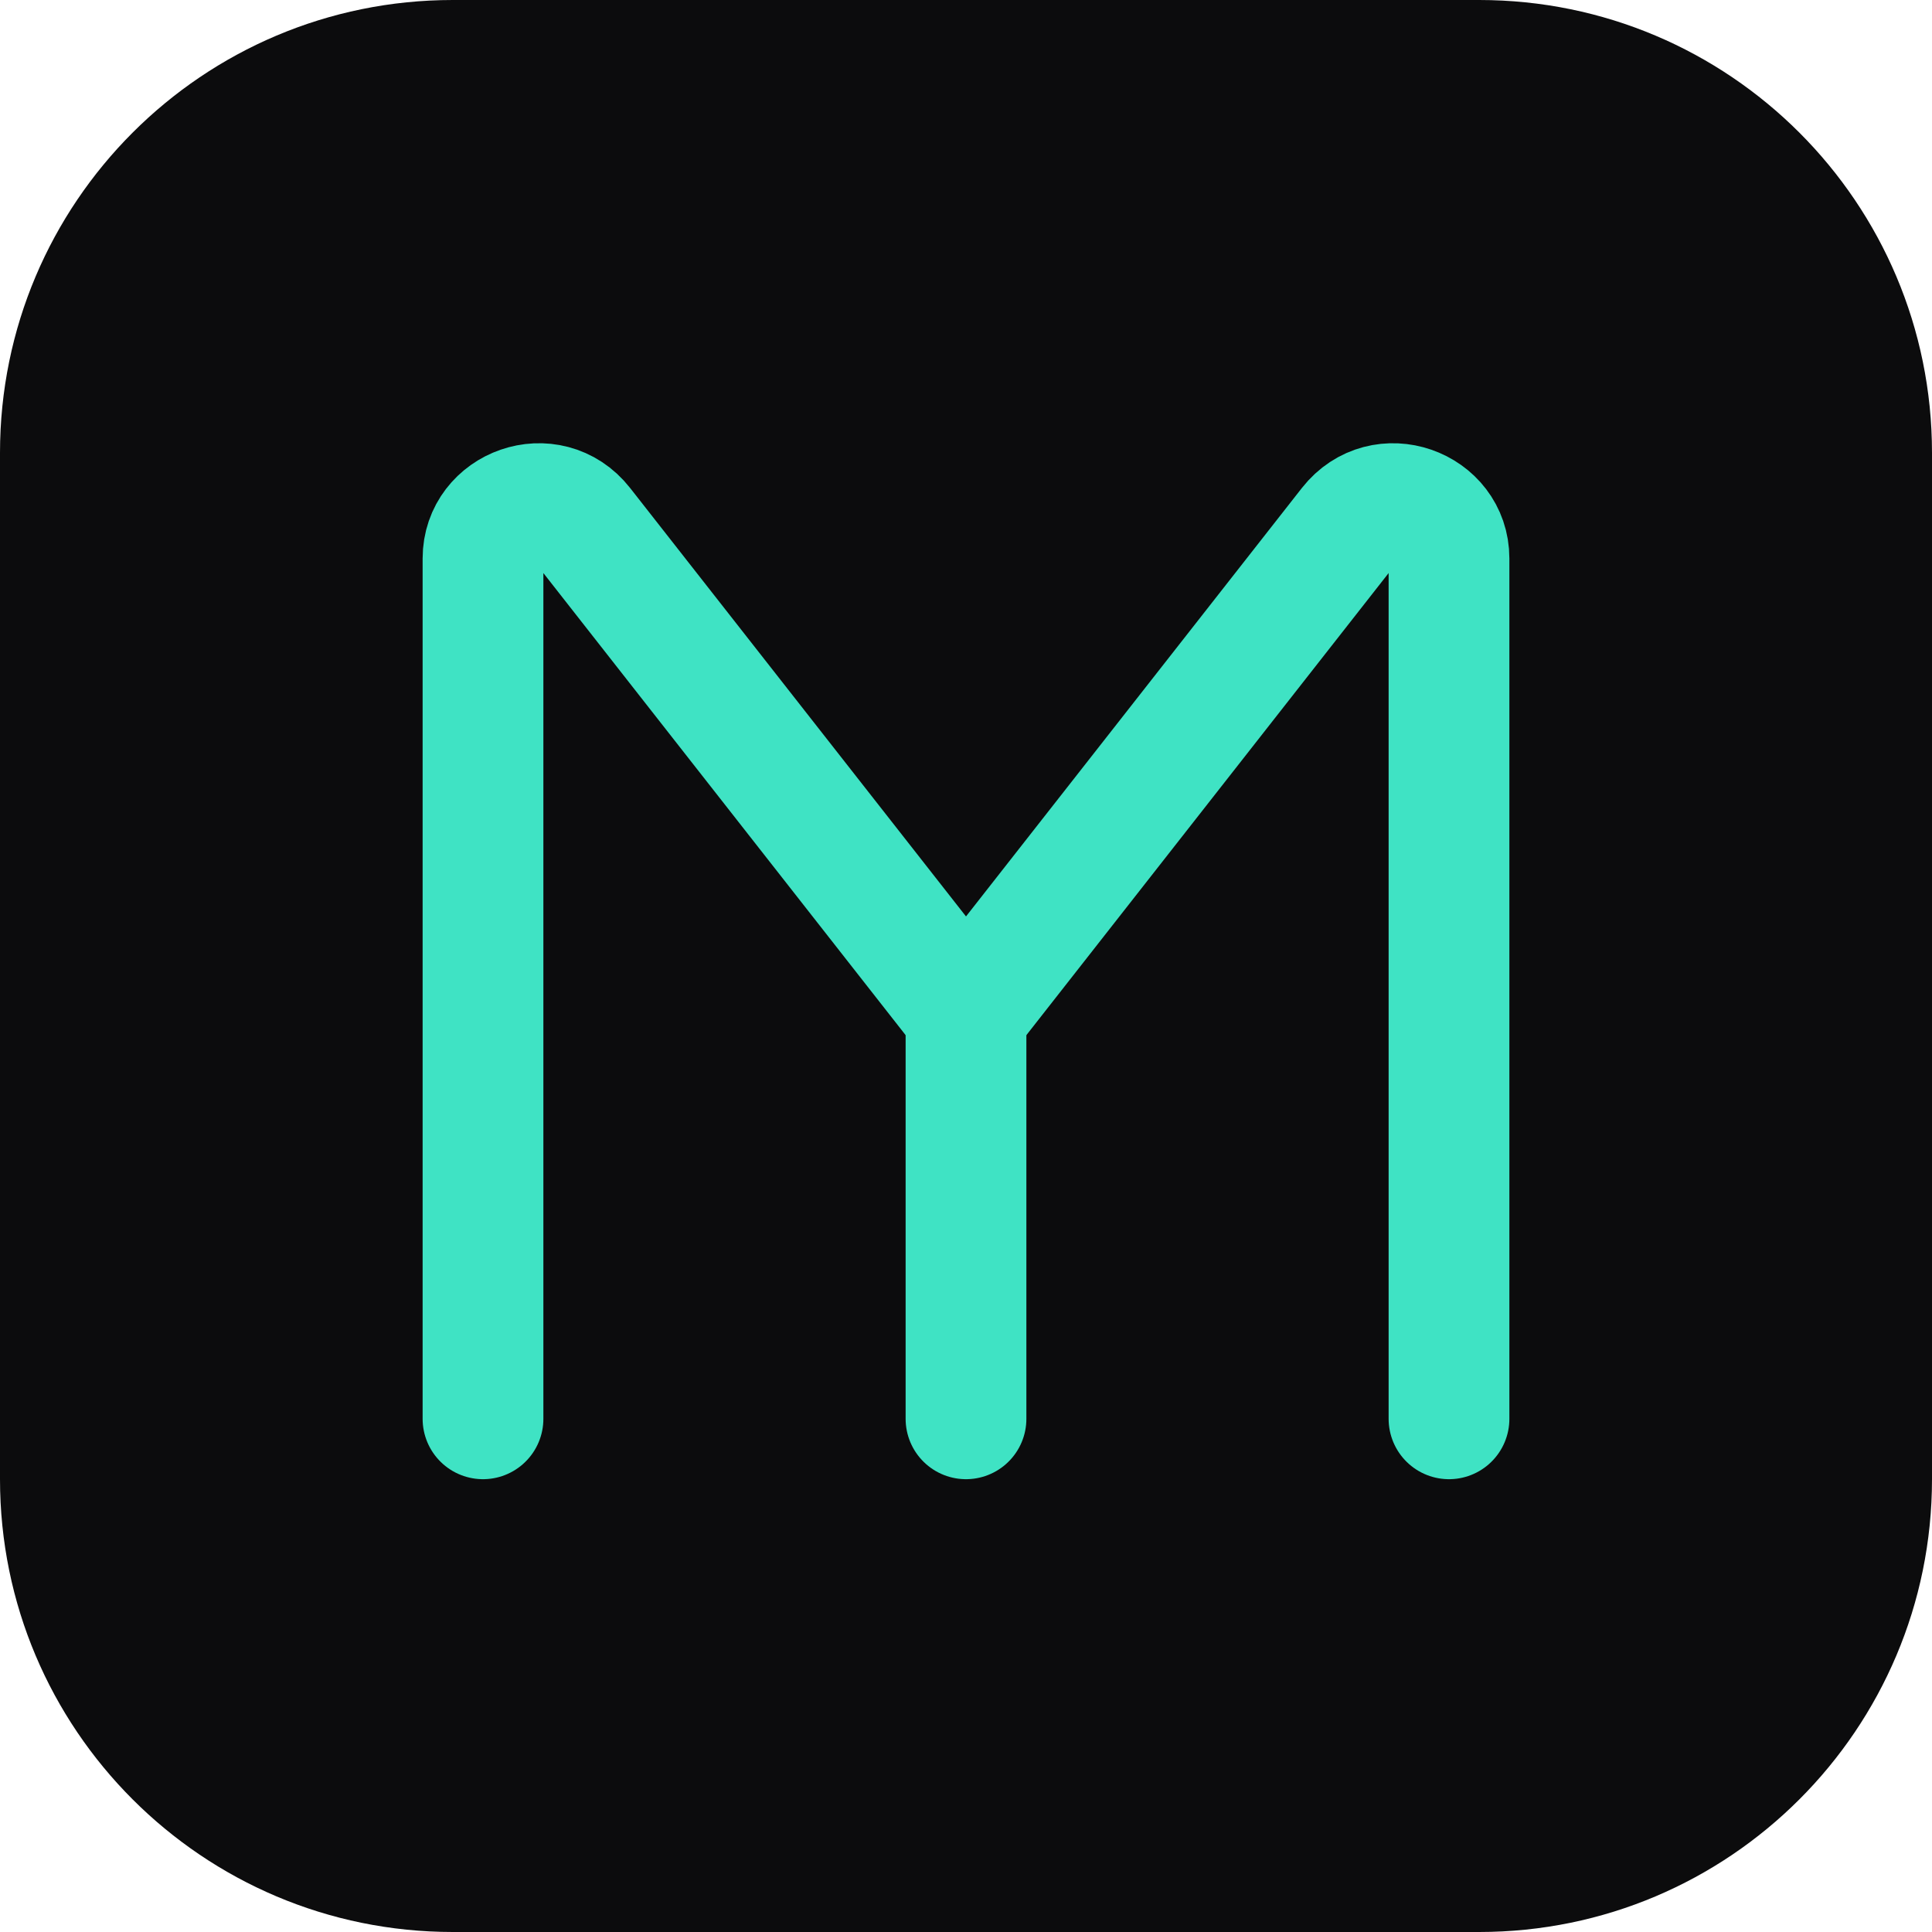
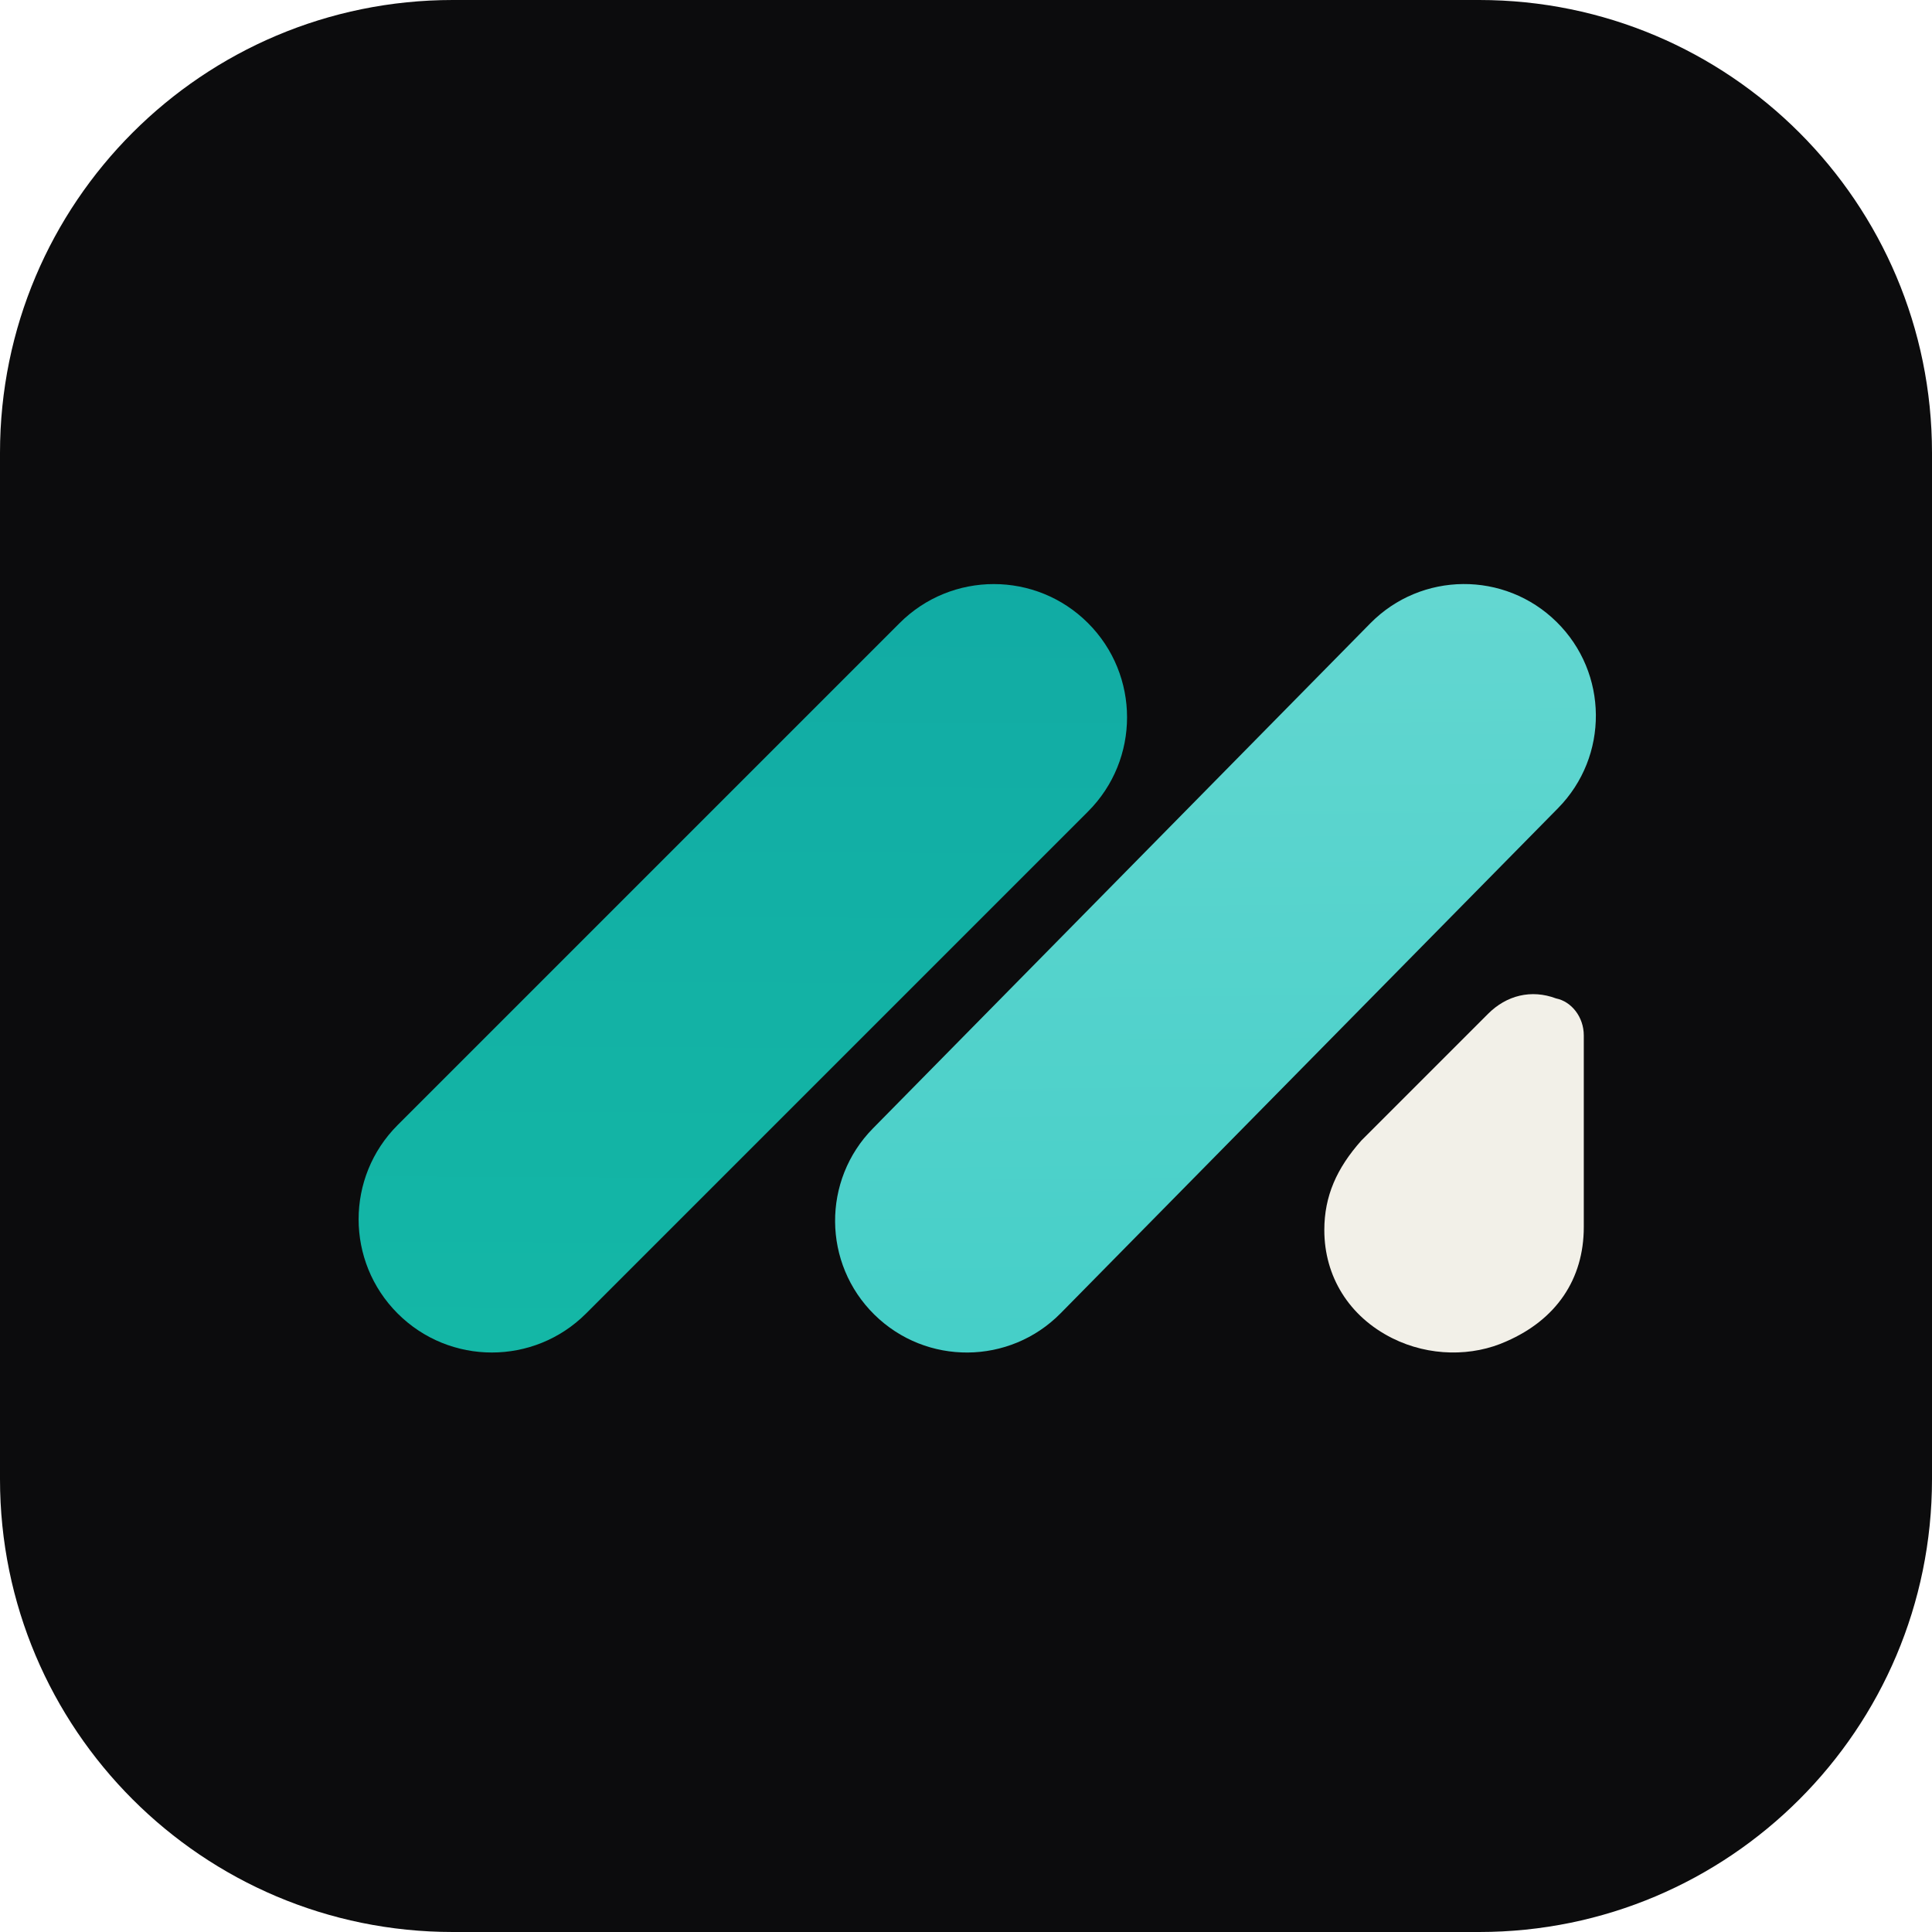
<svg xmlns="http://www.w3.org/2000/svg" viewBox="0 0 64 64" width="64" height="64">
  <rect width="64" height="64" rx="15" fill="#0c0c0d" />
-   <path d="M16 47V18.5c0-1.7 2.2-2.5 3.3-1.1L32 33.6l12.7-16.2c1.1-1.4 3.3-.6 3.3 1.1V47" fill="none" stroke="#3fe3c4" stroke-width="4" stroke-linecap="round" stroke-linejoin="round" />
-   <path d="M32 33.6V47" fill="none" stroke="#3fe3c4" stroke-width="4" stroke-linecap="round" />
+   <svg x="10" y="17.2" width="44" height="29.7" viewBox="55 370 430 290">
+     <defs>
+       <linearGradient id="mj-t1" x1="92" y1="610" x2="302" y2="402" gradientUnits="userSpaceOnUse">
+         <stop offset="0" stop-color="#14B8A6" />
+         <stop offset="1" stop-color="#11AAA4" />
+       </linearGradient>
+       <linearGradient id="mj-t2" x1="246" y1="610" x2="453" y2="402" gradientUnits="userSpaceOnUse">
+         <stop offset="0" stop-color="#43CEC7" />
+         <stop offset="1" stop-color="#67D8D2" />
+       </linearGradient>
+     </defs>
+     <rect x="39.71" y="472.12" width="316.08" height="86.27" rx="43.135" transform="rotate(-45 197.75 515.25)" fill="url(#mj-t1)" />
+     <rect x="193.39" y="472.61" width="314.75" height="85.29" rx="42.645" transform="rotate(-45.44 350.76 515.25)" fill="url(#mj-t2)" />
+     <path d="M461 525C466 526 470 531 470 537L470 599C470 616 461 629 445 636C434 641 420 641 408 635C394 628 386 615 386 600C386 589 390 580 398 571L439 530C445 524 453 522 461 525Z" fill="#f2f0e8" />
+   </svg>
</svg>
